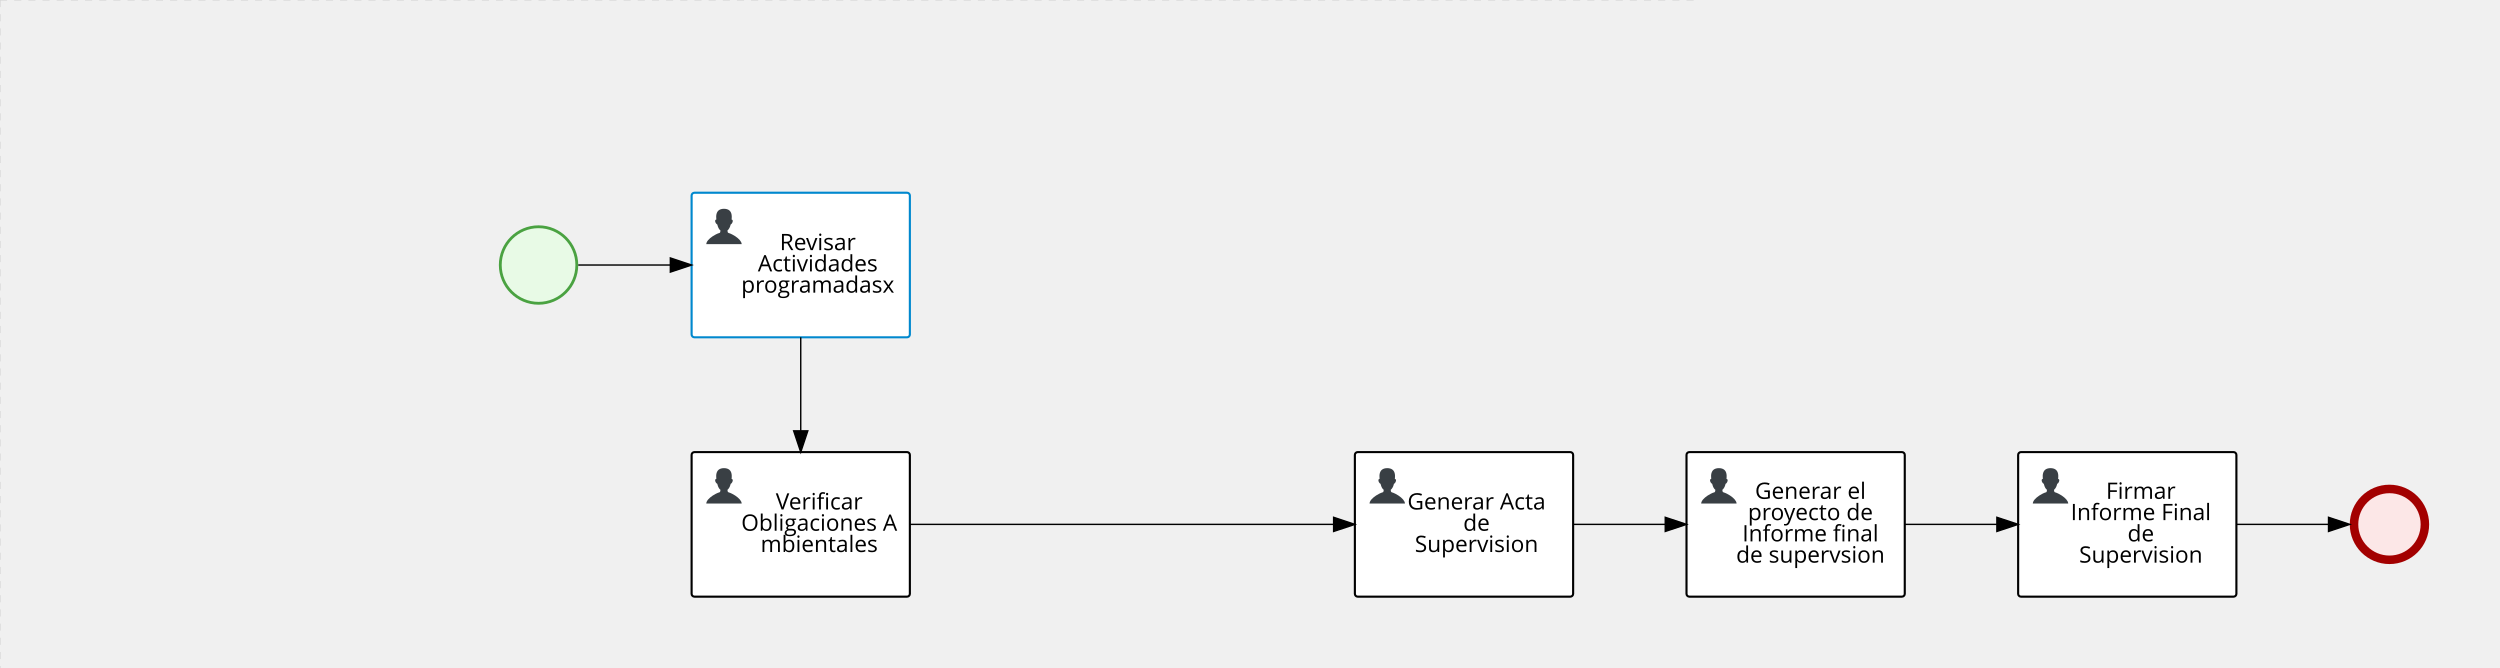
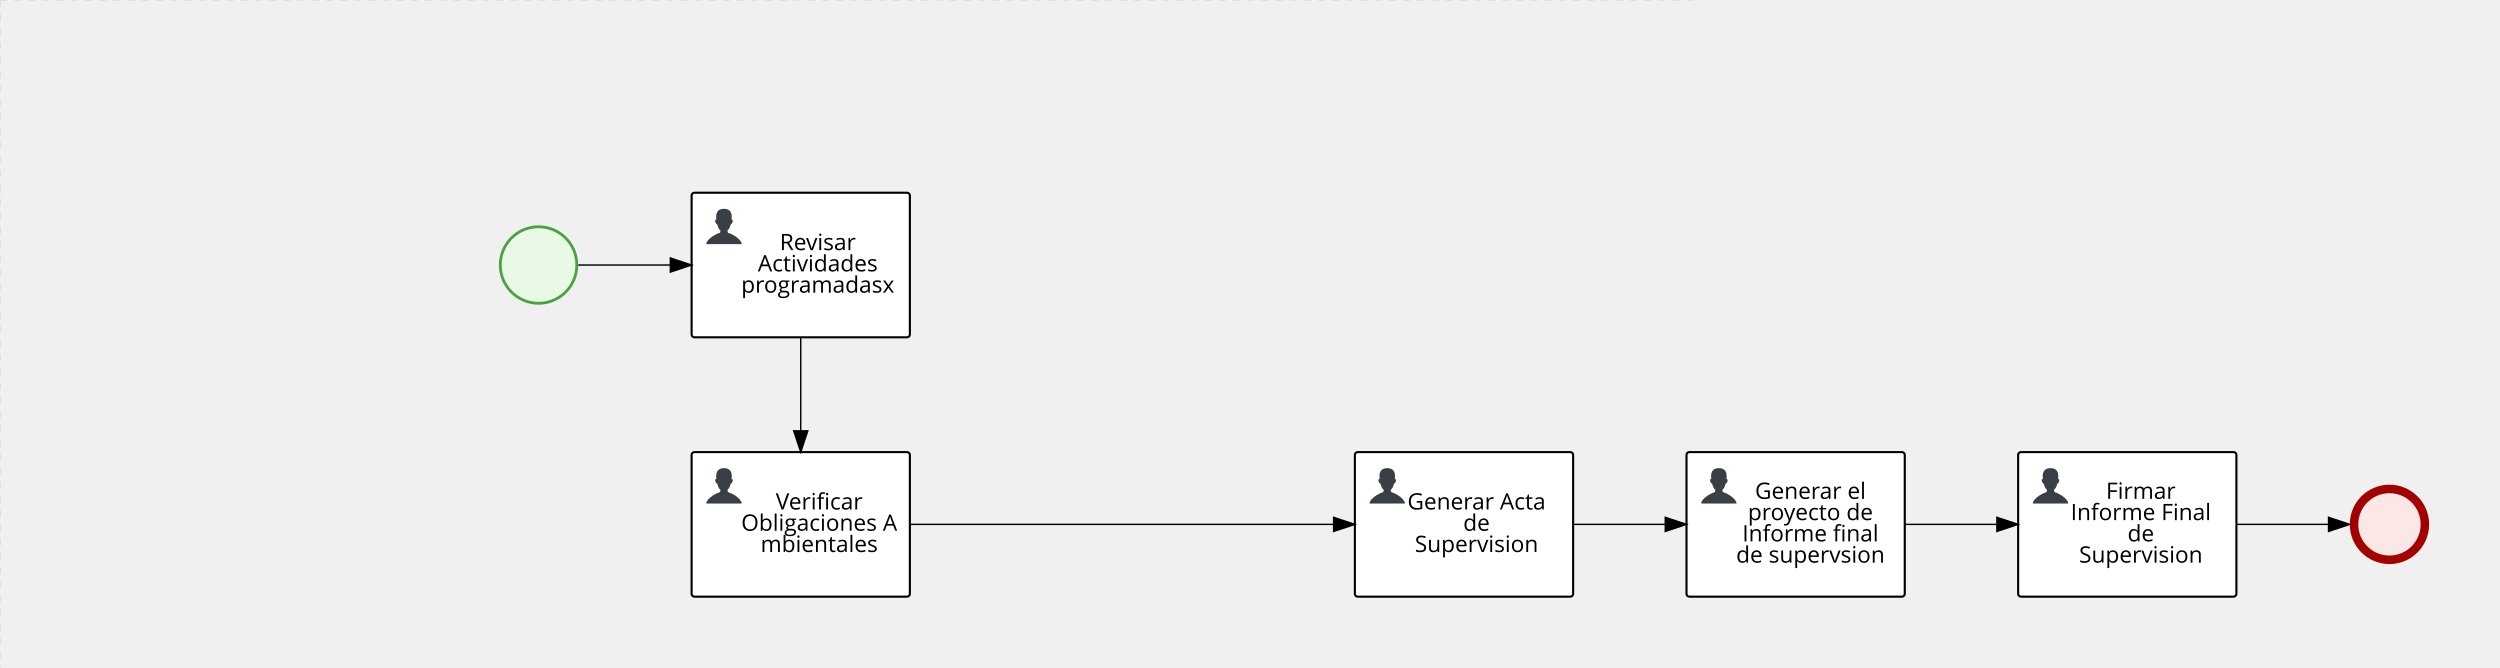
<svg xmlns="http://www.w3.org/2000/svg" version="1.1" width="1764" height="471" viewBox="0 0 1764 471">
  <defs />
  <g transform="matrix(1,0,0,1,0,0)">
    <g>
      <g>
        <g>
          <path fill="none" stroke="#d3d3d3" paint-order="fill stroke markers" d=" M 0 0 L 1200 0" stroke-miterlimit="10" stroke-opacity="0.8" stroke-dasharray="5" />
        </g>
        <g>
          <path fill="none" stroke="#d3d3d3" paint-order="fill stroke markers" d=" M 0 0 L 0 800" stroke-miterlimit="10" stroke-opacity="0.8" stroke-dasharray="5" />
        </g>
      </g>
      <g id="_56F6B275-109D-43A8-97E0-BBC9B303BE2B" bpmn2nodeid="_56F6B275-109D-43A8-97E0-BBC9B303BE2B" transform="matrix(1,0,0,1,1424,319)">
        <g>
          <path fill="none" stroke="none" />
        </g>
        <g transform="matrix(1,0,0,1,0,0)">
          <path fill="#ffffff" stroke="none" id="_56F6B275-109D-43A8-97E0-BBC9B303BE2B?shapeType=BACKGROUND" paint-order="stroke fill markers" d=" M 2 0 L 152 0 L 152 0 A 2 2 0 0 1 154 2 L 154 100 L 154 100 A 2 2 0 0 1 152 102 L 2 102 L 2 102 A 2 2 0 0 1 0 100 L 0 2 L 0 2 A 2 2 0 0 1 2 0 Z" />
        </g>
        <g transform="matrix(1,0,0,1,0,0)">
          <path fill="none" stroke="#000000" id="_56F6B275-109D-43A8-97E0-BBC9B303BE2B?shapeType=BORDER&amp;renderType=STROKE" paint-order="fill stroke markers" d=" M 2 0 L 152 0 L 152 0 A 2 2 0 0 1 154 2 L 154 100 L 154 100 A 2 2 0 0 1 152 102 L 2 102 L 2 102 A 2 2 0 0 1 0 100 L 0 2 L 0 2 A 2 2 0 0 1 2 0 Z" stroke-miterlimit="10" stroke-width="1.5" stroke-dasharray="" />
        </g>
        <g>
          <g transform="matrix(0.06,0,0,0.06,9.4,9.4)">
            <g transform="matrix(1,0,0,1,0,0)">
              <path fill="#393f44" stroke="none" id="_56F6B275-109D-43A8-97E0-BBC9B303BE2B_task__JrCX__gE2q" paint-order="stroke fill markers" d=" M 0 0 M 16 445.21 C 16 440.869 18.784 431.129 22.001 424.217 C 35.768 394.64 77.283 359.28 129 333.084 C 144.516 325.224 157.347 319.964 167.807 317.174 C 171.932 316.074 175.729 314.414 176.525 313.363 C 178.894 310.234 180.914 302.908 181.727 294.5 L 182.5 286.5 L 178.507 283.455 C 166.303 274.146 154.284 251.678 148.04 226.5 C 145.611 216.707 145.056 215.462 142.984 215.158 C 141.703 214.97 138.083 212.243 134.939 209.099 C 123.233 197.393 116.891 177.376 121.44 166.49 C 123.002 162.751 128.155 159.01 131.75 159.004 C 134.448 159 134.471 158.603 132.914 138.788 C 130.927 113.496 134.279 92.265 143.132 74.076 C 152.232 55.38 167.569 42.882 189.049 36.66 C 210.203 30.532 237.797 30.532 258.951 36.66 C 300.042 48.563 318.958 83.806 314.955 141 C 314.32 150.075 313.624 157.788 313.409 158.14 C 313.194 158.493 314.575 159.073 316.479 159.43 C 328.929 161.766 330.986 177.018 321.496 196.621 C 316.903 206.109 309.357 214.508 304.817 215.185 C 303.023 215.453 302.293 217.146 299.943 226.5 C 296.659 239.567 294.474 245.305 287.948 257.995 C 282.491 268.606 273.035 281.109 268.108 284.229 L 264.871 286.278 L 265.518 292.889 C 266.345 301.33 268.639 309.871 270.877 312.837 C 272.067 314.415 275.002 315.79 280.063 317.139 C 291.069 320.075 303.617 325.274 321 334.102 C 369.815 358.891 410.848 393.758 425.032 422.5 C 429.07 430.682 432 440.232 432 445.21 L 432 448 L 224 448 L 16 448 L 16 445.21 Z" />
            </g>
          </g>
        </g>
        <g transform="matrix(1,0,0,1,4.04,13.68)">
          <g transform="matrix(0.04,0,0,0.04,63.36,69.12)">
            <g transform="matrix(1,0,0,1,0,0)">
              <path fill="none" stroke="none" />
            </g>
            <g transform="matrix(1,0,0,1,0,0)">
              <path fill="none" stroke="none" />
            </g>
          </g>
        </g>
        <g transform="matrix(1,0,0,1,35,21)">
          <text fill="#000000" stroke="none" font-family="Open Sans" font-size="12pt" font-style="normal" font-weight="normal" text-decoration="normal" x="51.57" y="12" text-anchor="middle" dominant-baseline="alphabetic">      Firmar       </text>
          <text fill="#000000" stroke="none" font-family="Open Sans" font-size="12pt" font-style="normal" font-weight="normal" text-decoration="normal" x="51.57" y="27" text-anchor="middle" dominant-baseline="alphabetic">Informe Final </text>
          <text fill="#000000" stroke="none" font-family="Open Sans" font-size="12pt" font-style="normal" font-weight="normal" text-decoration="normal" x="51.57" y="42" text-anchor="middle" dominant-baseline="alphabetic">         de           </text>
          <text fill="#000000" stroke="none" font-family="Open Sans" font-size="12pt" font-style="normal" font-weight="normal" text-decoration="normal" x="51.57" y="57" text-anchor="middle" dominant-baseline="alphabetic">  Supervision  </text>
        </g>
      </g>
      <g id="_DEAEB128-8AAD-4438-B58D-90BBBF761C7B" bpmn2nodeid="_DEAEB128-8AAD-4438-B58D-90BBBF761C7B" transform="matrix(1,0,0,1,352,159)">
        <g>
          <path fill="none" stroke="none" />
        </g>
        <g transform="matrix(0.125,0,0,0.125,0,0)">
          <g transform="matrix(1,0,0,1,0,0)">
            <path fill="#e8fae6" stroke="none" id="_DEAEB128-8AAD-4438-B58D-90BBBF761C7B?shapeType=BACKGROUND" paint-order="stroke fill markers" d=" M 0 0 M 444 224 C 444 263.9 434.2 300.8 414.4 334.5 C 394.7 368.2 368 394.9 334.4 414.5 C 300.8 434.1 263.9 444 224 444 C 184.1 444 147.2 434.2 113.5 414.4 C 79.8 394.7 53.1 368 33.5 334.4 C 13.9 300.8 4 263.9 4 224 C 4 184.1 13.8 147.2 33.6 113.5 C 53.4 79.8 80.1 53.1 113.6 33.5 C 147.1 13.9 184.1 4 224 4 C 263.9 4 300.8 13.8 334.5 33.6 C 368.2 53.4 394.9 80.1 414.5 113.6 C 434.1 147.1 444 184.1 444 224 Z" />
          </g>
          <g>
            <g transform="matrix(1,0,0,1,0,0)">
              <g transform="matrix(1,0,0,1,0,0)">
                <path fill="#4aa241" stroke="none" id="_DEAEB128-8AAD-4438-B58D-90BBBF761C7B?shapeType=BORDER&amp;renderType=FILL" paint-order="stroke fill markers" d=" M 0 0 M 224 0 C 100.3 0 0 100.3 0 224 C 0 347.7 100.3 448 224 448 C 347.7 448 448 347.7 448 224 C 448 100.3 347.7 0 224 0 Z M 0 0 M 224 432 C 109.1 432 16 338.9 16 224 C 16 109.1 109.1 16 224 16 C 338.9 16 432 109.1 432 224 C 432 338.9 338.9 432 224 432 Z" />
              </g>
            </g>
          </g>
        </g>
        <g transform="matrix(1,0,0,1,28,61)" />
      </g>
      <g id="_18811153-093F-423A-AA34-7B78C69E638A" bpmn2nodeid="_18811153-093F-423A-AA34-7B78C69E638A" transform="matrix(1,0,0,1,488,136)">
        <g>
          <path fill="none" stroke="none" />
        </g>
        <g transform="matrix(1,0,0,1,0,0)">
          <path fill="#ffffff" stroke="none" id="_18811153-093F-423A-AA34-7B78C69E638A?shapeType=BACKGROUND" paint-order="stroke fill markers" d=" M 2 0 L 152 0 L 152 0 A 2 2 0 0 1 154 2 L 154 100 L 154 100 A 2 2 0 0 1 152 102 L 2 102 L 2 102 A 2 2 0 0 1 0 100 L 0 2 L 0 2 A 2 2 0 0 1 2 0 Z" />
        </g>
        <g transform="matrix(1,0,0,1,0,0)">
-           <path fill="none" stroke="rgb(0,136,206)" id="_18811153-093F-423A-AA34-7B78C69E638A?shapeType=BORDER&amp;renderType=STROKE" paint-order="fill stroke markers" d=" M 2 0 L 152 0 L 152 0 A 2 2 0 0 1 154 2 L 154 100 L 154 100 A 2 2 0 0 1 152 102 L 2 102 L 2 102 A 2 2 0 0 1 0 100 L 0 2 L 0 2 A 2 2 0 0 1 2 0 Z" stroke-miterlimit="10" stroke-width="1.5" stroke-dasharray="" />
+           <path fill="none" stroke="#000000" id="_18811153-093F-423A-AA34-7B78C69E638A?shapeType=BORDER&amp;renderType=STROKE" paint-order="fill stroke markers" d=" M 2 0 L 152 0 L 152 0 A 2 2 0 0 1 154 2 L 154 100 L 154 100 A 2 2 0 0 1 152 102 L 2 102 L 2 102 A 2 2 0 0 1 0 100 L 0 2 L 0 2 A 2 2 0 0 1 2 0 Z" stroke-miterlimit="10" stroke-width="1.5" stroke-dasharray="" />
        </g>
        <g>
          <g transform="matrix(0.06,0,0,0.06,9.4,9.4)">
            <g transform="matrix(1,0,0,1,0,0)">
              <path fill="#393f44" stroke="none" id="_18811153-093F-423A-AA34-7B78C69E638A_task__JrCX__gE2q" paint-order="stroke fill markers" d=" M 0 0 M 16 445.21 C 16 440.869 18.784 431.129 22.001 424.217 C 35.768 394.64 77.283 359.28 129 333.084 C 144.516 325.224 157.347 319.964 167.807 317.174 C 171.932 316.074 175.729 314.414 176.525 313.363 C 178.894 310.234 180.914 302.908 181.727 294.5 L 182.5 286.5 L 178.507 283.455 C 166.303 274.146 154.284 251.678 148.04 226.5 C 145.611 216.707 145.056 215.462 142.984 215.158 C 141.703 214.97 138.083 212.243 134.939 209.099 C 123.233 197.393 116.891 177.376 121.44 166.49 C 123.002 162.751 128.155 159.01 131.75 159.004 C 134.448 159 134.471 158.603 132.914 138.788 C 130.927 113.496 134.279 92.265 143.132 74.076 C 152.232 55.38 167.569 42.882 189.049 36.66 C 210.203 30.532 237.797 30.532 258.951 36.66 C 300.042 48.563 318.958 83.806 314.955 141 C 314.32 150.075 313.624 157.788 313.409 158.14 C 313.194 158.493 314.575 159.073 316.479 159.43 C 328.929 161.766 330.986 177.018 321.496 196.621 C 316.903 206.109 309.357 214.508 304.817 215.185 C 303.023 215.453 302.293 217.146 299.943 226.5 C 296.659 239.567 294.474 245.305 287.948 257.995 C 282.491 268.606 273.035 281.109 268.108 284.229 L 264.871 286.278 L 265.518 292.889 C 266.345 301.33 268.639 309.871 270.877 312.837 C 272.067 314.415 275.002 315.79 280.063 317.139 C 291.069 320.075 303.617 325.274 321 334.102 C 369.815 358.891 410.848 393.758 425.032 422.5 C 429.07 430.682 432 440.232 432 445.21 L 432 448 L 224 448 L 16 448 L 16 445.21 Z" />
            </g>
          </g>
        </g>
        <g transform="matrix(1,0,0,1,4.04,13.68)">
          <g transform="matrix(0.04,0,0,0.04,63.36,69.12)">
            <g transform="matrix(1,0,0,1,0,0)">
              <path fill="none" stroke="none" />
            </g>
            <g transform="matrix(1,0,0,1,0,0)">
              <path fill="none" stroke="none" />
            </g>
          </g>
        </g>
        <g transform="matrix(1,0,0,1,35,28.5)">
          <text fill="#000000" stroke="none" font-family="Open Sans" font-size="12pt" font-style="normal" font-weight="normal" text-decoration="normal" x="54.027" y="12" text-anchor="middle" dominant-baseline="alphabetic">      Revisar       </text>
          <text fill="#000000" stroke="none" font-family="Open Sans" font-size="12pt" font-style="normal" font-weight="normal" text-decoration="normal" x="54.027" y="27" text-anchor="middle" dominant-baseline="alphabetic">  Actividades    </text>
          <text fill="#000000" stroke="none" font-family="Open Sans" font-size="12pt" font-style="normal" font-weight="normal" text-decoration="normal" x="54.027" y="42" text-anchor="middle" dominant-baseline="alphabetic">programadasx</text>
        </g>
      </g>
      <g id="_C7C75159-F0DB-4DE7-850A-4B6401848222" bpmn2nodeid="_C7C75159-F0DB-4DE7-850A-4B6401848222" transform="matrix(1,0,0,1,1190,319)">
        <g>
          <path fill="none" stroke="none" />
        </g>
        <g transform="matrix(1,0,0,1,0,0)">
          <path fill="#ffffff" stroke="none" id="_C7C75159-F0DB-4DE7-850A-4B6401848222?shapeType=BACKGROUND" paint-order="stroke fill markers" d=" M 2 0 L 152 0 L 152 0 A 2 2 0 0 1 154 2 L 154 100 L 154 100 A 2 2 0 0 1 152 102 L 2 102 L 2 102 A 2 2 0 0 1 0 100 L 0 2 L 0 2 A 2 2 0 0 1 2 0 Z" />
        </g>
        <g transform="matrix(1,0,0,1,0,0)">
          <path fill="none" stroke="#000000" id="_C7C75159-F0DB-4DE7-850A-4B6401848222?shapeType=BORDER&amp;renderType=STROKE" paint-order="fill stroke markers" d=" M 2 0 L 152 0 L 152 0 A 2 2 0 0 1 154 2 L 154 100 L 154 100 A 2 2 0 0 1 152 102 L 2 102 L 2 102 A 2 2 0 0 1 0 100 L 0 2 L 0 2 A 2 2 0 0 1 2 0 Z" stroke-miterlimit="10" stroke-width="1.5" stroke-dasharray="" />
        </g>
        <g>
          <g transform="matrix(0.06,0,0,0.06,9.4,9.4)">
            <g transform="matrix(1,0,0,1,0,0)">
              <path fill="#393f44" stroke="none" id="_C7C75159-F0DB-4DE7-850A-4B6401848222_task__JrCX__gE2q" paint-order="stroke fill markers" d=" M 0 0 M 16 445.21 C 16 440.869 18.784 431.129 22.001 424.217 C 35.768 394.64 77.283 359.28 129 333.084 C 144.516 325.224 157.347 319.964 167.807 317.174 C 171.932 316.074 175.729 314.414 176.525 313.363 C 178.894 310.234 180.914 302.908 181.727 294.5 L 182.5 286.5 L 178.507 283.455 C 166.303 274.146 154.284 251.678 148.04 226.5 C 145.611 216.707 145.056 215.462 142.984 215.158 C 141.703 214.97 138.083 212.243 134.939 209.099 C 123.233 197.393 116.891 177.376 121.44 166.49 C 123.002 162.751 128.155 159.01 131.75 159.004 C 134.448 159 134.471 158.603 132.914 138.788 C 130.927 113.496 134.279 92.265 143.132 74.076 C 152.232 55.38 167.569 42.882 189.049 36.66 C 210.203 30.532 237.797 30.532 258.951 36.66 C 300.042 48.563 318.958 83.806 314.955 141 C 314.32 150.075 313.624 157.788 313.409 158.14 C 313.194 158.493 314.575 159.073 316.479 159.43 C 328.929 161.766 330.986 177.018 321.496 196.621 C 316.903 206.109 309.357 214.508 304.817 215.185 C 303.023 215.453 302.293 217.146 299.943 226.5 C 296.659 239.567 294.474 245.305 287.948 257.995 C 282.491 268.606 273.035 281.109 268.108 284.229 L 264.871 286.278 L 265.518 292.889 C 266.345 301.33 268.639 309.871 270.877 312.837 C 272.067 314.415 275.002 315.79 280.063 317.139 C 291.069 320.075 303.617 325.274 321 334.102 C 369.815 358.891 410.848 393.758 425.032 422.5 C 429.07 430.682 432 440.232 432 445.21 L 432 448 L 224 448 L 16 448 L 16 445.21 Z" />
            </g>
          </g>
        </g>
        <g transform="matrix(1,0,0,1,4.04,13.68)">
          <g transform="matrix(0.04,0,0,0.04,63.36,69.12)">
            <g transform="matrix(1,0,0,1,0,0)">
              <path fill="none" stroke="none" />
            </g>
            <g transform="matrix(1,0,0,1,0,0)">
              <path fill="none" stroke="none" />
            </g>
          </g>
        </g>
        <g transform="matrix(1,0,0,1,35,21)">
          <text fill="#000000" stroke="none" font-family="Open Sans" font-size="12pt" font-style="normal" font-weight="normal" text-decoration="normal" x="52.441" y="12" text-anchor="middle" dominant-baseline="alphabetic">  Generar el    </text>
          <text fill="#000000" stroke="none" font-family="Open Sans" font-size="12pt" font-style="normal" font-weight="normal" text-decoration="normal" x="52.441" y="27" text-anchor="middle" dominant-baseline="alphabetic"> proyecto de   </text>
          <text fill="#000000" stroke="none" font-family="Open Sans" font-size="12pt" font-style="normal" font-weight="normal" text-decoration="normal" x="52.441" y="42" text-anchor="middle" dominant-baseline="alphabetic">Informe final  </text>
          <text fill="#000000" stroke="none" font-family="Open Sans" font-size="12pt" font-style="normal" font-weight="normal" text-decoration="normal" x="52.441" y="57" text-anchor="middle" dominant-baseline="alphabetic">de supervsion</text>
        </g>
      </g>
      <g id="_BD56AAF4-7152-431E-9265-26C333F1EE96" bpmn2nodeid="_BD56AAF4-7152-431E-9265-26C333F1EE96" transform="matrix(1,0,0,1,488,319)">
        <g>
          <path fill="none" stroke="none" />
        </g>
        <g transform="matrix(1,0,0,1,0,0)">
          <path fill="#ffffff" stroke="none" id="_BD56AAF4-7152-431E-9265-26C333F1EE96?shapeType=BACKGROUND" paint-order="stroke fill markers" d=" M 2 0 L 152 0 L 152 0 A 2 2 0 0 1 154 2 L 154 100 L 154 100 A 2 2 0 0 1 152 102 L 2 102 L 2 102 A 2 2 0 0 1 0 100 L 0 2 L 0 2 A 2 2 0 0 1 2 0 Z" />
        </g>
        <g transform="matrix(1,0,0,1,0,0)">
-           <path fill="none" stroke="rgb(0,0,0)" id="_BD56AAF4-7152-431E-9265-26C333F1EE96?shapeType=BORDER&amp;renderType=STROKE" paint-order="fill stroke markers" d=" M 2 0 L 152 0 L 152 0 A 2 2 0 0 1 154 2 L 154 100 L 154 100 A 2 2 0 0 1 152 102 L 2 102 L 2 102 A 2 2 0 0 1 0 100 L 0 2 L 0 2 A 2 2 0 0 1 2 0 Z" stroke-miterlimit="10" stroke-width="1.5" stroke-dasharray="" />
+           <path fill="none" stroke="#000000" id="_BD56AAF4-7152-431E-9265-26C333F1EE96?shapeType=BORDER&amp;renderType=STROKE" paint-order="fill stroke markers" d=" M 2 0 L 152 0 L 152 0 A 2 2 0 0 1 154 2 L 154 100 L 154 100 A 2 2 0 0 1 152 102 L 2 102 L 2 102 A 2 2 0 0 1 0 100 L 0 2 L 0 2 A 2 2 0 0 1 2 0 Z" stroke-miterlimit="10" stroke-width="1.5" stroke-dasharray="" />
        </g>
        <g>
          <g transform="matrix(0.06,0,0,0.06,9.4,9.4)">
            <g transform="matrix(1,0,0,1,0,0)">
              <path fill="#393f44" stroke="none" id="_BD56AAF4-7152-431E-9265-26C333F1EE96_task__JrCX__gE2q" paint-order="stroke fill markers" d=" M 0 0 M 16 445.21 C 16 440.869 18.784 431.129 22.001 424.217 C 35.768 394.64 77.283 359.28 129 333.084 C 144.516 325.224 157.347 319.964 167.807 317.174 C 171.932 316.074 175.729 314.414 176.525 313.363 C 178.894 310.234 180.914 302.908 181.727 294.5 L 182.5 286.5 L 178.507 283.455 C 166.303 274.146 154.284 251.678 148.04 226.5 C 145.611 216.707 145.056 215.462 142.984 215.158 C 141.703 214.97 138.083 212.243 134.939 209.099 C 123.233 197.393 116.891 177.376 121.44 166.49 C 123.002 162.751 128.155 159.01 131.75 159.004 C 134.448 159 134.471 158.603 132.914 138.788 C 130.927 113.496 134.279 92.265 143.132 74.076 C 152.232 55.38 167.569 42.882 189.049 36.66 C 210.203 30.532 237.797 30.532 258.951 36.66 C 300.042 48.563 318.958 83.806 314.955 141 C 314.32 150.075 313.624 157.788 313.409 158.14 C 313.194 158.493 314.575 159.073 316.479 159.43 C 328.929 161.766 330.986 177.018 321.496 196.621 C 316.903 206.109 309.357 214.508 304.817 215.185 C 303.023 215.453 302.293 217.146 299.943 226.5 C 296.659 239.567 294.474 245.305 287.948 257.995 C 282.491 268.606 273.035 281.109 268.108 284.229 L 264.871 286.278 L 265.518 292.889 C 266.345 301.33 268.639 309.871 270.877 312.837 C 272.067 314.415 275.002 315.79 280.063 317.139 C 291.069 320.075 303.617 325.274 321 334.102 C 369.815 358.891 410.848 393.758 425.032 422.5 C 429.07 430.682 432 440.232 432 445.21 L 432 448 L 224 448 L 16 448 L 16 445.21 Z" />
            </g>
          </g>
        </g>
        <g transform="matrix(1,0,0,1,4.04,13.68)">
          <g transform="matrix(0.04,0,0,0.04,63.36,69.12)">
            <g transform="matrix(1,0,0,1,0,0)">
              <path fill="none" stroke="none" />
            </g>
            <g transform="matrix(1,0,0,1,0,0)">
              <path fill="none" stroke="none" />
            </g>
          </g>
        </g>
        <g transform="matrix(1,0,0,1,35,28.5)">
          <text fill="#000000" stroke="none" font-family="Open Sans" font-size="12pt" font-style="normal" font-weight="normal" text-decoration="normal" x="55.031" y="12" text-anchor="middle" dominant-baseline="alphabetic">     Verificar       </text>
          <text fill="#000000" stroke="none" font-family="Open Sans" font-size="12pt" font-style="normal" font-weight="normal" text-decoration="normal" x="55.031" y="27" text-anchor="middle" dominant-baseline="alphabetic">Obligaciones A</text>
          <text fill="#000000" stroke="none" font-family="Open Sans" font-size="12pt" font-style="normal" font-weight="normal" text-decoration="normal" x="55.031" y="42" text-anchor="middle" dominant-baseline="alphabetic">   mbientales    </text>
        </g>
      </g>
      <g id="_F46581E3-916F-4451-AB5C-B7AA3B3586A5" bpmn2nodeid="_F46581E3-916F-4451-AB5C-B7AA3B3586A5" transform="matrix(1,0,0,1,956,319)">
        <g>
          <path fill="none" stroke="none" />
        </g>
        <g transform="matrix(1,0,0,1,0,0)">
          <path fill="#ffffff" stroke="none" id="_F46581E3-916F-4451-AB5C-B7AA3B3586A5?shapeType=BACKGROUND" paint-order="stroke fill markers" d=" M 2 0 L 152 0 L 152 0 A 2 2 0 0 1 154 2 L 154 100 L 154 100 A 2 2 0 0 1 152 102 L 2 102 L 2 102 A 2 2 0 0 1 0 100 L 0 2 L 0 2 A 2 2 0 0 1 2 0 Z" />
        </g>
        <g transform="matrix(1,0,0,1,0,0)">
          <path fill="none" stroke="#000000" id="_F46581E3-916F-4451-AB5C-B7AA3B3586A5?shapeType=BORDER&amp;renderType=STROKE" paint-order="fill stroke markers" d=" M 2 0 L 152 0 L 152 0 A 2 2 0 0 1 154 2 L 154 100 L 154 100 A 2 2 0 0 1 152 102 L 2 102 L 2 102 A 2 2 0 0 1 0 100 L 0 2 L 0 2 A 2 2 0 0 1 2 0 Z" stroke-miterlimit="10" stroke-width="1.5" stroke-dasharray="" />
        </g>
        <g>
          <g transform="matrix(0.06,0,0,0.06,9.4,9.4)">
            <g transform="matrix(1,0,0,1,0,0)">
              <path fill="#393f44" stroke="none" id="_F46581E3-916F-4451-AB5C-B7AA3B3586A5_task__JrCX__gE2q" paint-order="stroke fill markers" d=" M 0 0 M 16 445.21 C 16 440.869 18.784 431.129 22.001 424.217 C 35.768 394.64 77.283 359.28 129 333.084 C 144.516 325.224 157.347 319.964 167.807 317.174 C 171.932 316.074 175.729 314.414 176.525 313.363 C 178.894 310.234 180.914 302.908 181.727 294.5 L 182.5 286.5 L 178.507 283.455 C 166.303 274.146 154.284 251.678 148.04 226.5 C 145.611 216.707 145.056 215.462 142.984 215.158 C 141.703 214.97 138.083 212.243 134.939 209.099 C 123.233 197.393 116.891 177.376 121.44 166.49 C 123.002 162.751 128.155 159.01 131.75 159.004 C 134.448 159 134.471 158.603 132.914 138.788 C 130.927 113.496 134.279 92.265 143.132 74.076 C 152.232 55.38 167.569 42.882 189.049 36.66 C 210.203 30.532 237.797 30.532 258.951 36.66 C 300.042 48.563 318.958 83.806 314.955 141 C 314.32 150.075 313.624 157.788 313.409 158.14 C 313.194 158.493 314.575 159.073 316.479 159.43 C 328.929 161.766 330.986 177.018 321.496 196.621 C 316.903 206.109 309.357 214.508 304.817 215.185 C 303.023 215.453 302.293 217.146 299.943 226.5 C 296.659 239.567 294.474 245.305 287.948 257.995 C 282.491 268.606 273.035 281.109 268.108 284.229 L 264.871 286.278 L 265.518 292.889 C 266.345 301.33 268.639 309.871 270.877 312.837 C 272.067 314.415 275.002 315.79 280.063 317.139 C 291.069 320.075 303.617 325.274 321 334.102 C 369.815 358.891 410.848 393.758 425.032 422.5 C 429.07 430.682 432 440.232 432 445.21 L 432 448 L 224 448 L 16 448 L 16 445.21 Z" />
            </g>
          </g>
        </g>
        <g transform="matrix(1,0,0,1,4.04,13.68)">
          <g transform="matrix(0.04,0,0,0.04,63.36,69.12)">
            <g transform="matrix(1,0,0,1,0,0)">
              <path fill="none" stroke="none" />
            </g>
            <g transform="matrix(1,0,0,1,0,0)">
              <path fill="none" stroke="none" />
            </g>
          </g>
        </g>
        <g transform="matrix(1,0,0,1,35,28.5)">
          <text fill="#000000" stroke="none" font-family="Open Sans" font-size="12pt" font-style="normal" font-weight="normal" text-decoration="normal" x="50.832" y="12" text-anchor="middle" dominant-baseline="alphabetic">Generar Acta </text>
          <text fill="#000000" stroke="none" font-family="Open Sans" font-size="12pt" font-style="normal" font-weight="normal" text-decoration="normal" x="50.832" y="27" text-anchor="middle" dominant-baseline="alphabetic">         de           </text>
          <text fill="#000000" stroke="none" font-family="Open Sans" font-size="12pt" font-style="normal" font-weight="normal" text-decoration="normal" x="50.832" y="42" text-anchor="middle" dominant-baseline="alphabetic"> Supervision  </text>
        </g>
      </g>
      <g id="_692992B9-DDC9-4819-AC9A-25B5A1017C04" bpmn2nodeid="_692992B9-DDC9-4819-AC9A-25B5A1017C04" transform="matrix(1,0,0,1,1658,342)">
        <g>
          <path fill="none" stroke="none" />
        </g>
        <g transform="matrix(0.125,0,0,0.125,0,0)">
          <g transform="matrix(1,0,0,1,0,0)">
            <path fill="#fce7e7" stroke="none" id="_692992B9-DDC9-4819-AC9A-25B5A1017C04?shapeType=BACKGROUND" paint-order="stroke fill markers" d=" M 0 0 M 444 224 C 444 263.9 434.2 300.8 414.4 334.5 C 394.7 368.2 368 394.9 334.4 414.5 C 300.8 434.1 263.9 444 224 444 C 184.1 444 147.2 434.2 113.5 414.4 C 79.8 394.7 53.1 368 33.5 334.4 C 13.9 300.8 4 263.9 4 224 C 4 184.1 13.8 147.2 33.6 113.5 C 53.4 79.8 80.1 53.1 113.6 33.5 C 147.1 13.9 184.1 4 224 4 C 263.9 4 300.8 13.8 334.5 33.6 C 368.2 53.4 394.9 80.1 414.5 113.6 C 434.1 147.1 444 184.1 444 224 Z" />
          </g>
          <g>
            <g transform="matrix(1,0,0,1,0,0)">
              <g transform="matrix(1,0,0,1,0,0)">
                <path fill="#a30000" stroke="none" id="_692992B9-DDC9-4819-AC9A-25B5A1017C04?shapeType=BORDER&amp;renderType=FILL" paint-order="stroke fill markers" d=" M 0 0 M 224 0 C 100.3 0 0 100.3 0 224 C 0 347.7 100.3 448 224 448 C 347.7 448 448 347.7 448 224 C 448 100.3 347.7 0 224 0 Z M 0 0 M 224 400 C 126.8 400 48 321.2 48 224 C 48 126.8 126.8 48 224 48 C 321.2 48 400 126.8 400 224 C 400 321.2 321.2 400 224 400 Z" />
              </g>
            </g>
          </g>
        </g>
        <g transform="matrix(1,0,0,1,28,61)" />
      </g>
      <g id="_0BA7C09C-C077-4521-81F2-AFD30BD91851" bpmn2nodeid="_0BA7C09C-C077-4521-81F2-AFD30BD91851">
        <g>
          <path fill="none" stroke="#000000" paint-order="fill stroke markers" d=" M 408 187 L 473 187" stroke-miterlimit="10" stroke-dasharray="" />
        </g>
        <g transform="matrix(1,0,0,1,408,187)" />
        <g transform="matrix(6.123233995736766e-17,1,-1,6.123233995736766e-17,488,182)">
          <path fill="#000000" stroke="#000000" paint-order="fill stroke markers" d=" M 10 15 L 0 15 L 5 0 Z" stroke-miterlimit="10" stroke-dasharray="" />
        </g>
        <g transform="matrix(1,0,0,1,408,177)" />
      </g>
      <g id="_8AAAF9E4-AC53-48E4-8D6E-AA0DFF5623AF" bpmn2nodeid="_8AAAF9E4-AC53-48E4-8D6E-AA0DFF5623AF">
        <g>
          <path fill="none" stroke="#000000" paint-order="fill stroke markers" d=" M 565 238 L 565 304" stroke-miterlimit="10" stroke-dasharray="" />
        </g>
        <g transform="matrix(1,0,0,1,565,238)" />
        <g transform="matrix(-1,1.2246467991473532e-16,-1.2246467991473532e-16,-1,570,319)">
          <path fill="#000000" stroke="#000000" paint-order="fill stroke markers" d=" M 10 15 L 0 15 L 5 0 Z" stroke-miterlimit="10" stroke-dasharray="" />
        </g>
        <g transform="matrix(1,0,0,1,575,278.5)" />
      </g>
      <g id="_37E5164C-C917-4FD4-91E5-6716DA77BE68" bpmn2nodeid="_37E5164C-C917-4FD4-91E5-6716DA77BE68">
        <g>
          <path fill="none" stroke="#000000" paint-order="fill stroke markers" d=" M 642 370 L 941 370" stroke-miterlimit="10" stroke-dasharray="" />
        </g>
        <g transform="matrix(1,0,0,1,642,370)" />
        <g transform="matrix(6.123233995736766e-17,1,-1,6.123233995736766e-17,956,365)">
          <path fill="#000000" stroke="#000000" paint-order="fill stroke markers" d=" M 10 15 L 0 15 L 5 0 Z" stroke-miterlimit="10" stroke-dasharray="" />
        </g>
        <g transform="matrix(1,0,0,1,699,360)" />
      </g>
      <g id="_D93A3637-D29F-48C9-B846-4A3D824BC5D5" bpmn2nodeid="_D93A3637-D29F-48C9-B846-4A3D824BC5D5">
        <g>
          <path fill="none" stroke="#000000" paint-order="fill stroke markers" d=" M 1110 370 L 1175 370" stroke-miterlimit="10" stroke-dasharray="" />
        </g>
        <g transform="matrix(1,0,0,1,1110,370)" />
        <g transform="matrix(6.123233995736766e-17,1,-1,6.123233995736766e-17,1190,365)">
          <path fill="#000000" stroke="#000000" paint-order="fill stroke markers" d=" M 10 15 L 0 15 L 5 0 Z" stroke-miterlimit="10" stroke-dasharray="" />
        </g>
        <g transform="matrix(1,0,0,1,1110,360)" />
      </g>
      <g id="_E321CF98-DC88-4929-8EF6-FB1B4AACB1EC" bpmn2nodeid="_E321CF98-DC88-4929-8EF6-FB1B4AACB1EC">
        <g>
          <path fill="none" stroke="#000000" paint-order="fill stroke markers" d=" M 1344 370 L 1409 370" stroke-miterlimit="10" stroke-dasharray="" />
        </g>
        <g transform="matrix(1,0,0,1,1344,370)" />
        <g transform="matrix(6.123233995736766e-17,1,-1,6.123233995736766e-17,1424,365)">
          <path fill="#000000" stroke="#000000" paint-order="fill stroke markers" d=" M 10 15 L 0 15 L 5 0 Z" stroke-miterlimit="10" stroke-dasharray="" />
        </g>
        <g transform="matrix(1,0,0,1,1344,360)" />
      </g>
      <g id="_8B1C2A28-A216-44F7-B594-FE55D02B08D8" bpmn2nodeid="_8B1C2A28-A216-44F7-B594-FE55D02B08D8">
        <g>
          <path fill="none" stroke="#000000" paint-order="fill stroke markers" d=" M 1578 370 L 1643 370" stroke-miterlimit="10" stroke-dasharray="" />
        </g>
        <g transform="matrix(1,0,0,1,1578,370)" />
        <g transform="matrix(6.123233995736766e-17,1,-1,6.123233995736766e-17,1658,365)">
          <path fill="#000000" stroke="#000000" paint-order="fill stroke markers" d=" M 10 15 L 0 15 L 5 0 Z" stroke-miterlimit="10" stroke-dasharray="" />
        </g>
        <g transform="matrix(1,0,0,1,1578,360)" />
      </g>
      <g transform="matrix(1,0,0,1,1424,319)" />
      <g transform="matrix(1,0,0,1,352,159)" />
+       <g transform="matrix(1,0,0,1,488,136)" />
      <g transform="matrix(1,0,0,1,1190,319)" />
      <g transform="matrix(1,0,0,1,488,319)" />
      <g transform="matrix(1,0,0,1,956,319)" />
      <g transform="matrix(1,0,0,1,1658,342)" />
-       <g transform="matrix(1,0,0,1,488,136)" />
    </g>
  </g>
</svg>
